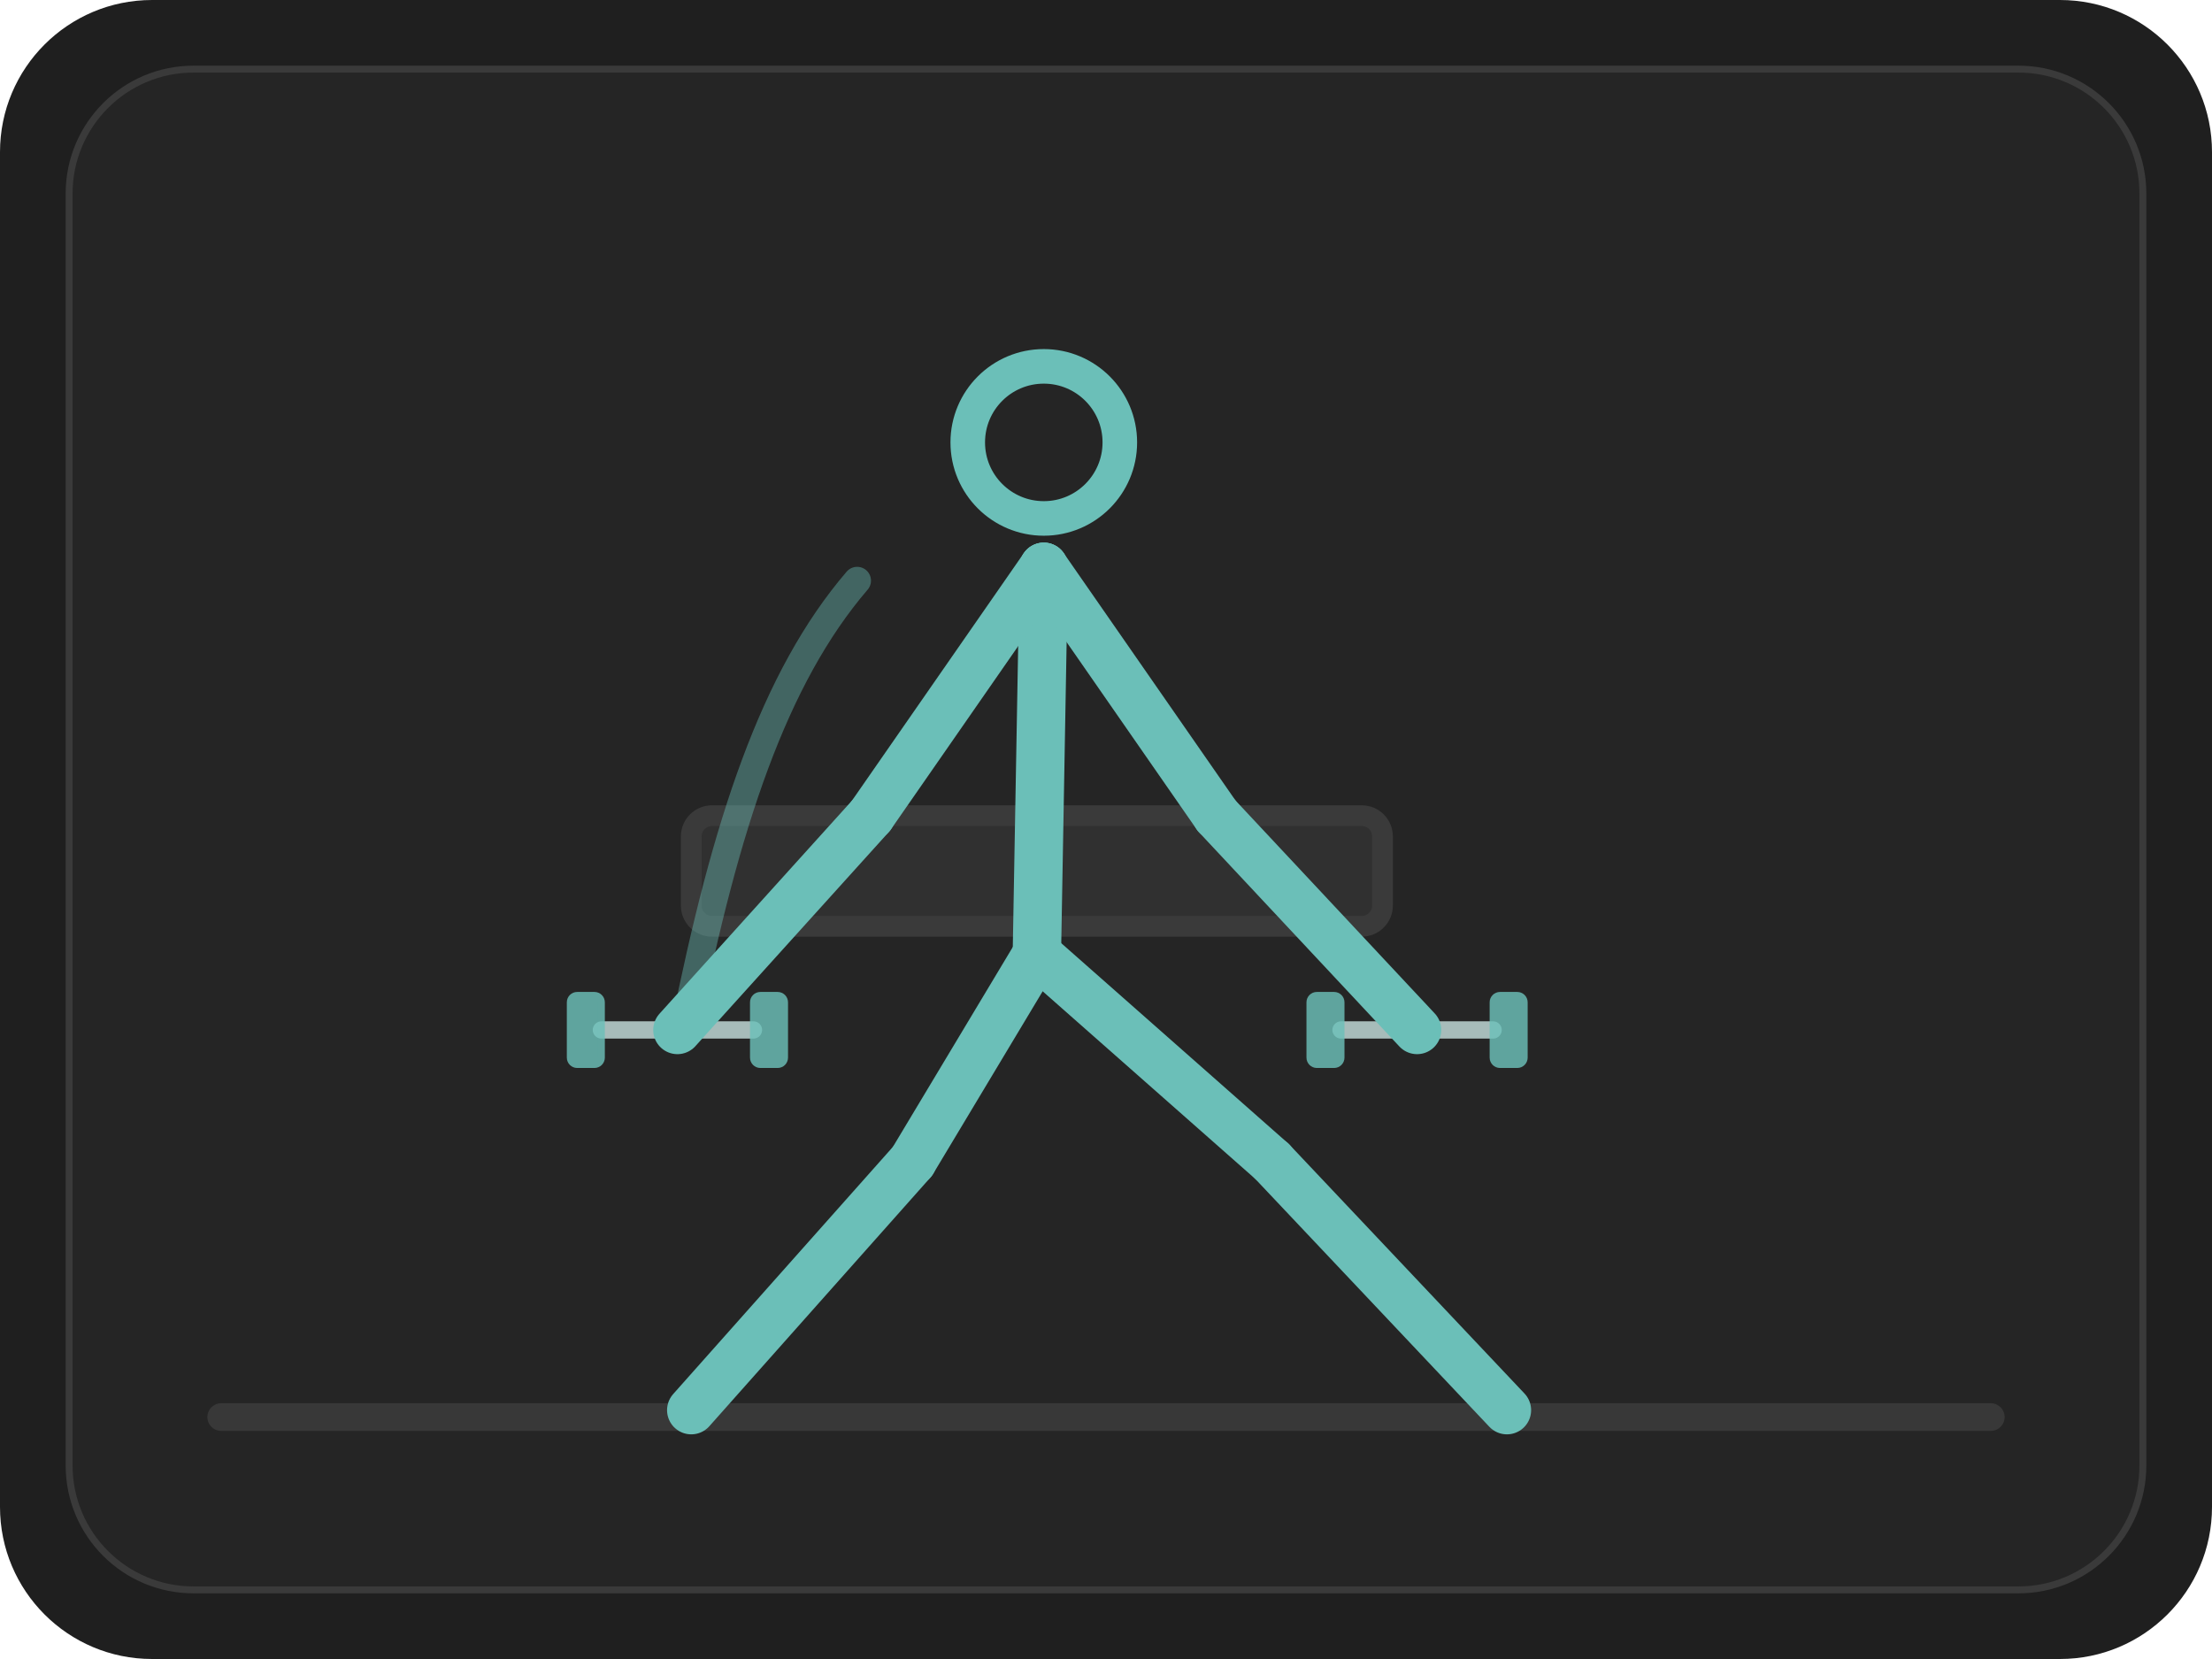
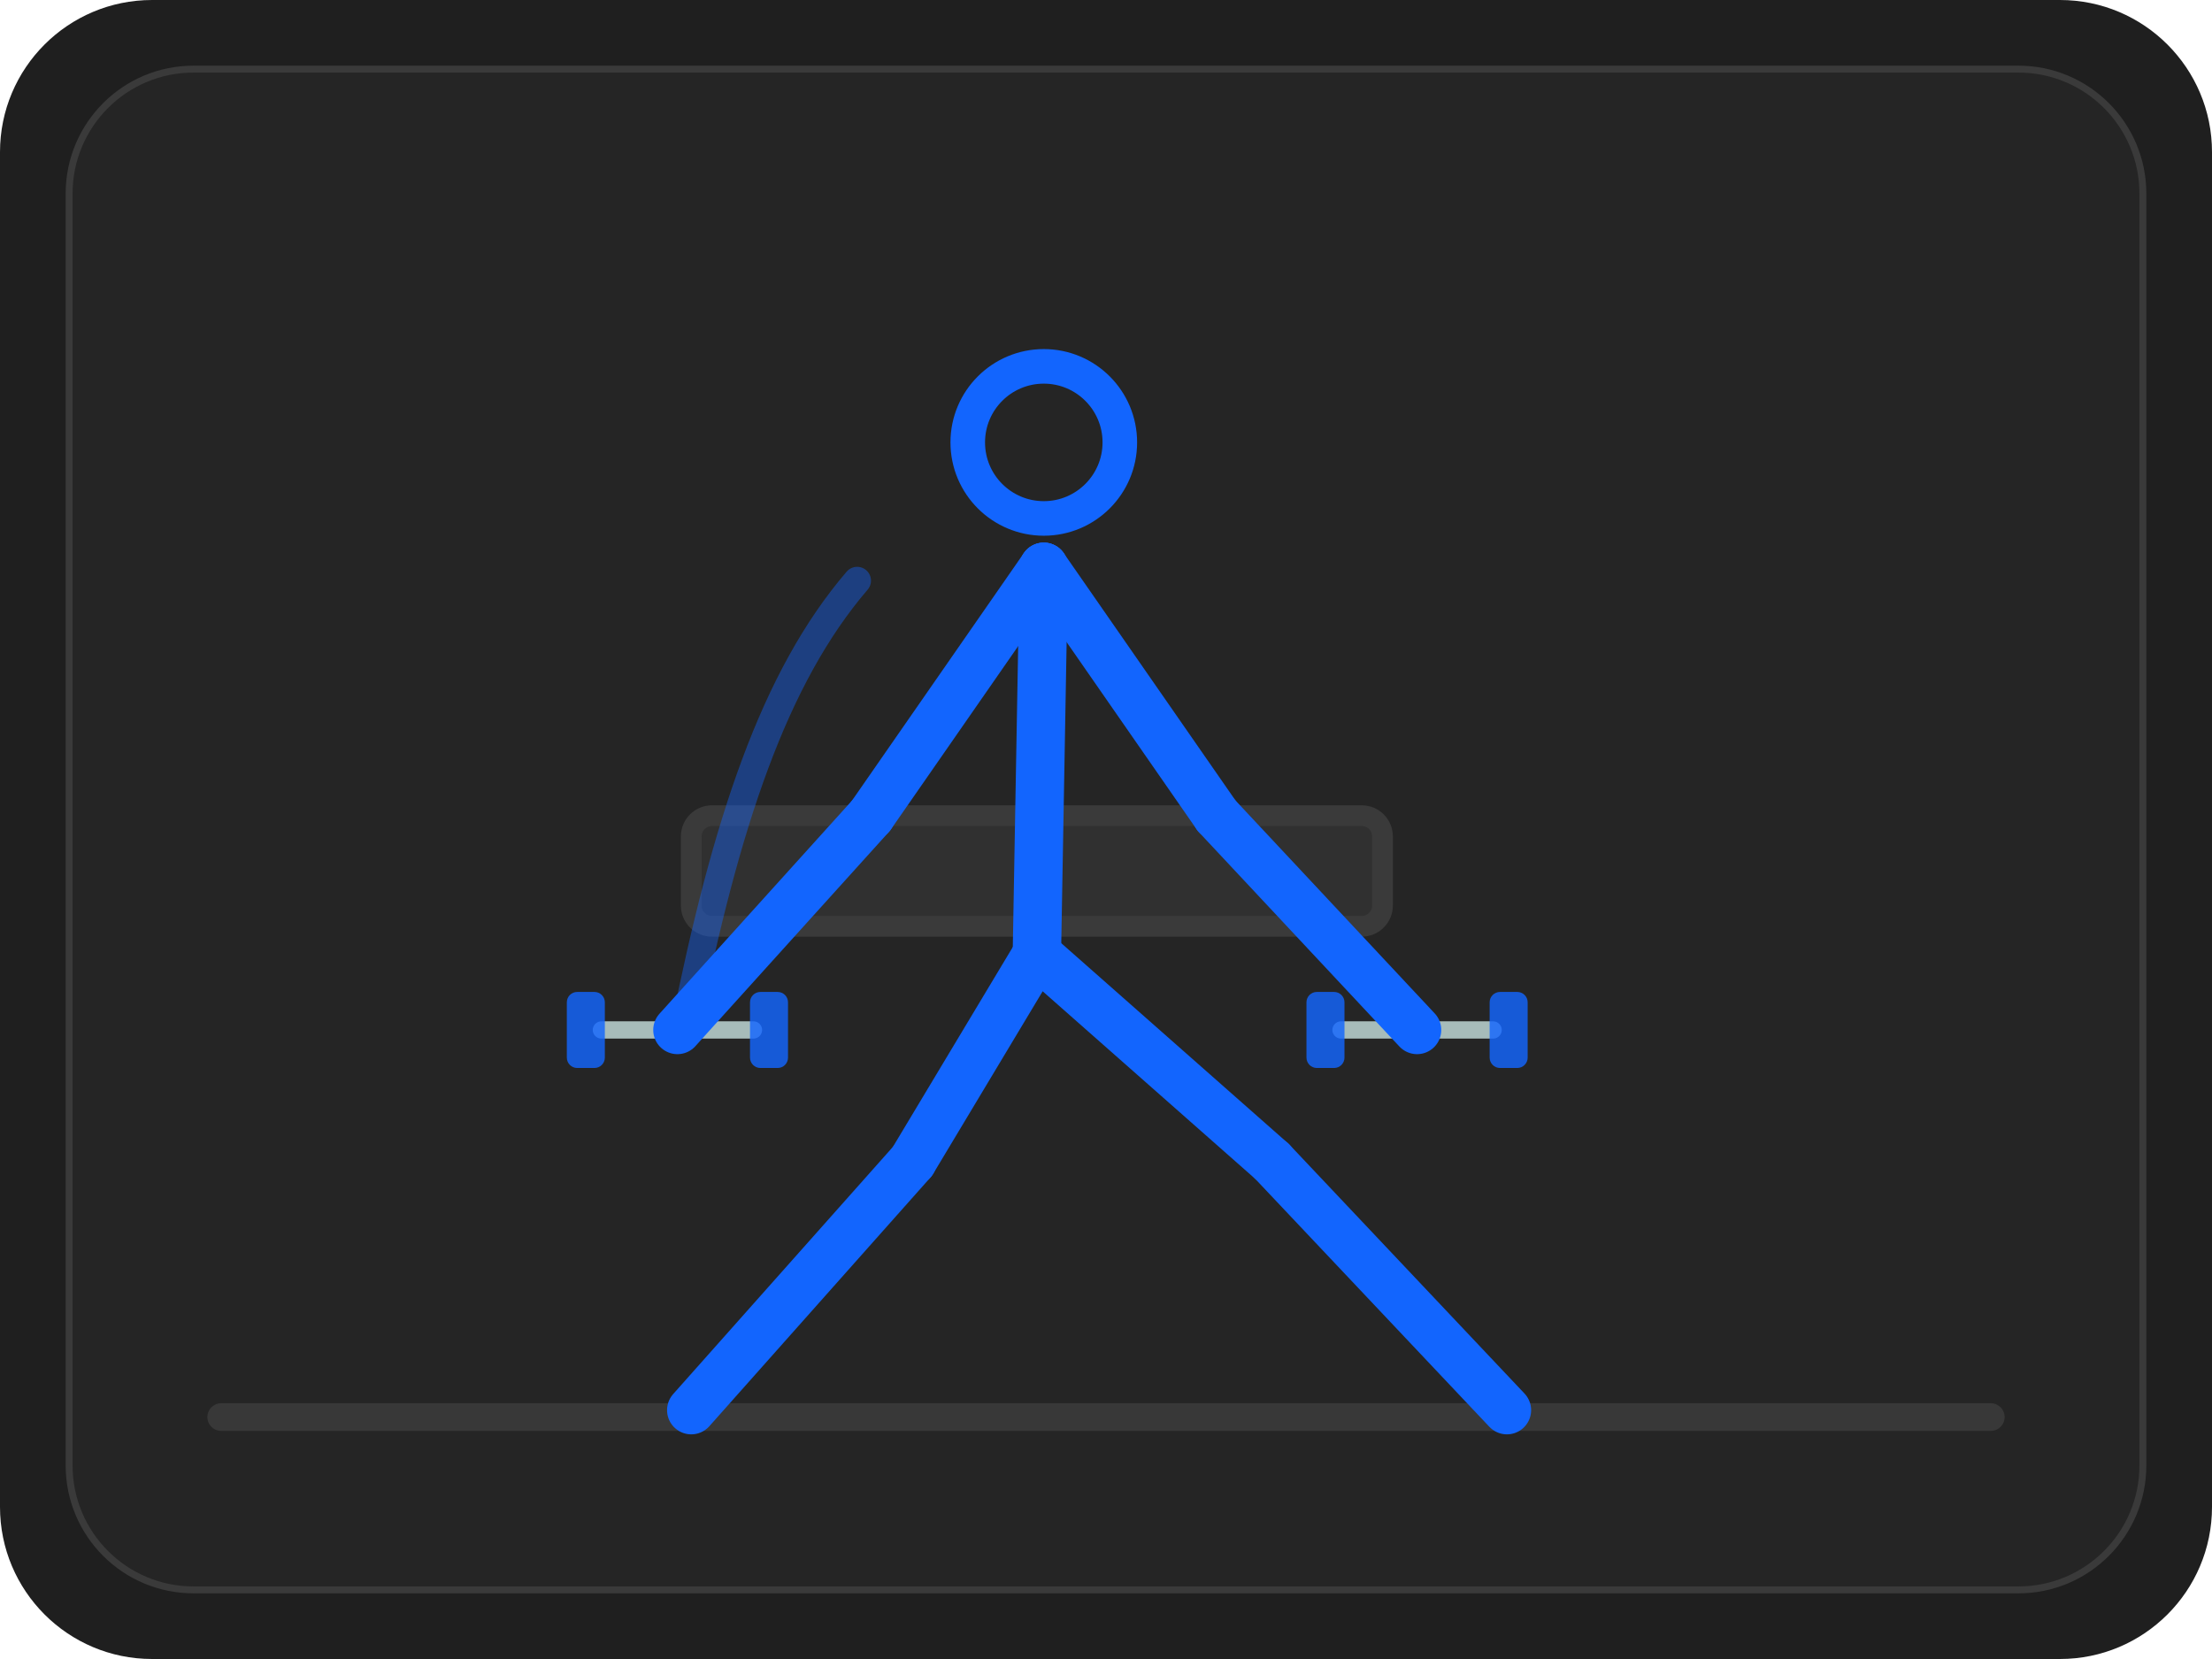
<svg xmlns="http://www.w3.org/2000/svg" width="320" height="240" viewBox="0 0 320 240" fill="none">
  <rect width="320" height="240" rx="22" fill="#1f1f1f" />
  <rect x="10" y="10" width="300" height="220" rx="18" fill="#252525" stroke="#3a3a3a" />
  <line x1="32" y1="205" x2="288" y2="205" stroke="#3a3a3a" stroke-width="4" stroke-linecap="round" opacity="0.9" />
  <rect x="100" y="118" width="100" height="16" rx="3" fill="#303030" stroke="#3a3a3a" stroke-width="3" opacity="1" />
  <g transform="translate(98 149) rotate(0) scale(0.5)">
    <line x1="-22" y1="0" x2="22" y2="0" stroke="#d9f7f4" stroke-width="5" stroke-linecap="round" opacity="0.72" />
-     <rect x="-31" y="-10" width="9" height="20" rx="2" fill="#6bbfb8" stroke="#6bbfb8" stroke-width="2" opacity="0.82" />
-     <rect x="22" y="-10" width="9" height="20" rx="2" fill="#6bbfb8" stroke="#6bbfb8" stroke-width="2" opacity="0.82" />
+     <rect x="-31" y="-10" width="9" height="20" rx="2" fill="#1265fe" stroke="#1265fe" stroke-width="2" opacity="0.82" />
+     <rect x="22" y="-10" width="9" height="20" rx="2" fill="#1265fe" stroke="#1265fe" stroke-width="2" opacity="0.82" />
  </g>
  <g transform="translate(205 149) rotate(0) scale(0.5)">
    <line x1="-22" y1="0" x2="22" y2="0" stroke="#d9f7f4" stroke-width="5" stroke-linecap="round" opacity="0.72" />
-     <rect x="-31" y="-10" width="9" height="20" rx="2" fill="#6bbfb8" stroke="#6bbfb8" stroke-width="2" opacity="0.82" />
-     <rect x="22" y="-10" width="9" height="20" rx="2" fill="#6bbfb8" stroke="#6bbfb8" stroke-width="2" opacity="0.82" />
+     <rect x="-31" y="-10" width="9" height="20" rx="2" fill="#1265fe" stroke="#1265fe" stroke-width="2" opacity="0.82" />
+     <rect x="22" y="-10" width="9" height="20" rx="2" fill="#1265fe" stroke="#1265fe" stroke-width="2" opacity="0.82" />
  </g>
-   <path d="M99 149 C105 119 112 98 124 84" fill="none" stroke="#6bbfb8" stroke-width="4" stroke-linecap="round" stroke-linejoin="round" opacity="0.42" />
-   <circle cx="151" cy="64" r="11" fill="#252525" stroke="#6bbfb8" stroke-width="5" />
-   <line x1="151" y1="82" x2="150" y2="138" stroke="#6bbfb8" stroke-width="7" stroke-linecap="round" opacity="1" />
-   <line x1="151" y1="82" x2="126" y2="118" stroke="#6bbfb8" stroke-width="7" stroke-linecap="round" opacity="1" />
-   <line x1="126" y1="118" x2="98" y2="149" stroke="#6bbfb8" stroke-width="7" stroke-linecap="round" opacity="1" />
-   <line x1="151" y1="82" x2="176" y2="118" stroke="#6bbfb8" stroke-width="7" stroke-linecap="round" opacity="1" />
-   <line x1="176" y1="118" x2="205" y2="149" stroke="#6bbfb8" stroke-width="7" stroke-linecap="round" opacity="1" />
-   <line x1="150" y1="138" x2="132" y2="168" stroke="#6bbfb8" stroke-width="7" stroke-linecap="round" opacity="1" />
-   <line x1="132" y1="168" x2="100" y2="204" stroke="#6bbfb8" stroke-width="7" stroke-linecap="round" opacity="1" />
-   <line x1="150" y1="138" x2="184" y2="168" stroke="#6bbfb8" stroke-width="7" stroke-linecap="round" opacity="1" />
-   <line x1="184" y1="168" x2="218" y2="204" stroke="#6bbfb8" stroke-width="7" stroke-linecap="round" opacity="1" />
+   <path d="M99 149 C105 119 112 98 124 84" fill="none" stroke="#1265fe" stroke-width="4" stroke-linecap="round" stroke-linejoin="round" opacity="0.42" />
+   <circle cx="151" cy="64" r="11" fill="#252525" stroke="#1265fe" stroke-width="5" />
+   <line x1="151" y1="82" x2="150" y2="138" stroke="#1265fe" stroke-width="7" stroke-linecap="round" opacity="1" />
+   <line x1="151" y1="82" x2="126" y2="118" stroke="#1265fe" stroke-width="7" stroke-linecap="round" opacity="1" />
+   <line x1="126" y1="118" x2="98" y2="149" stroke="#1265fe" stroke-width="7" stroke-linecap="round" opacity="1" />
+   <line x1="151" y1="82" x2="176" y2="118" stroke="#1265fe" stroke-width="7" stroke-linecap="round" opacity="1" />
+   <line x1="176" y1="118" x2="205" y2="149" stroke="#1265fe" stroke-width="7" stroke-linecap="round" opacity="1" />
+   <line x1="150" y1="138" x2="132" y2="168" stroke="#1265fe" stroke-width="7" stroke-linecap="round" opacity="1" />
+   <line x1="132" y1="168" x2="100" y2="204" stroke="#1265fe" stroke-width="7" stroke-linecap="round" opacity="1" />
+   <line x1="150" y1="138" x2="184" y2="168" stroke="#1265fe" stroke-width="7" stroke-linecap="round" opacity="1" />
+   <line x1="184" y1="168" x2="218" y2="204" stroke="#1265fe" stroke-width="7" stroke-linecap="round" opacity="1" />
</svg>
